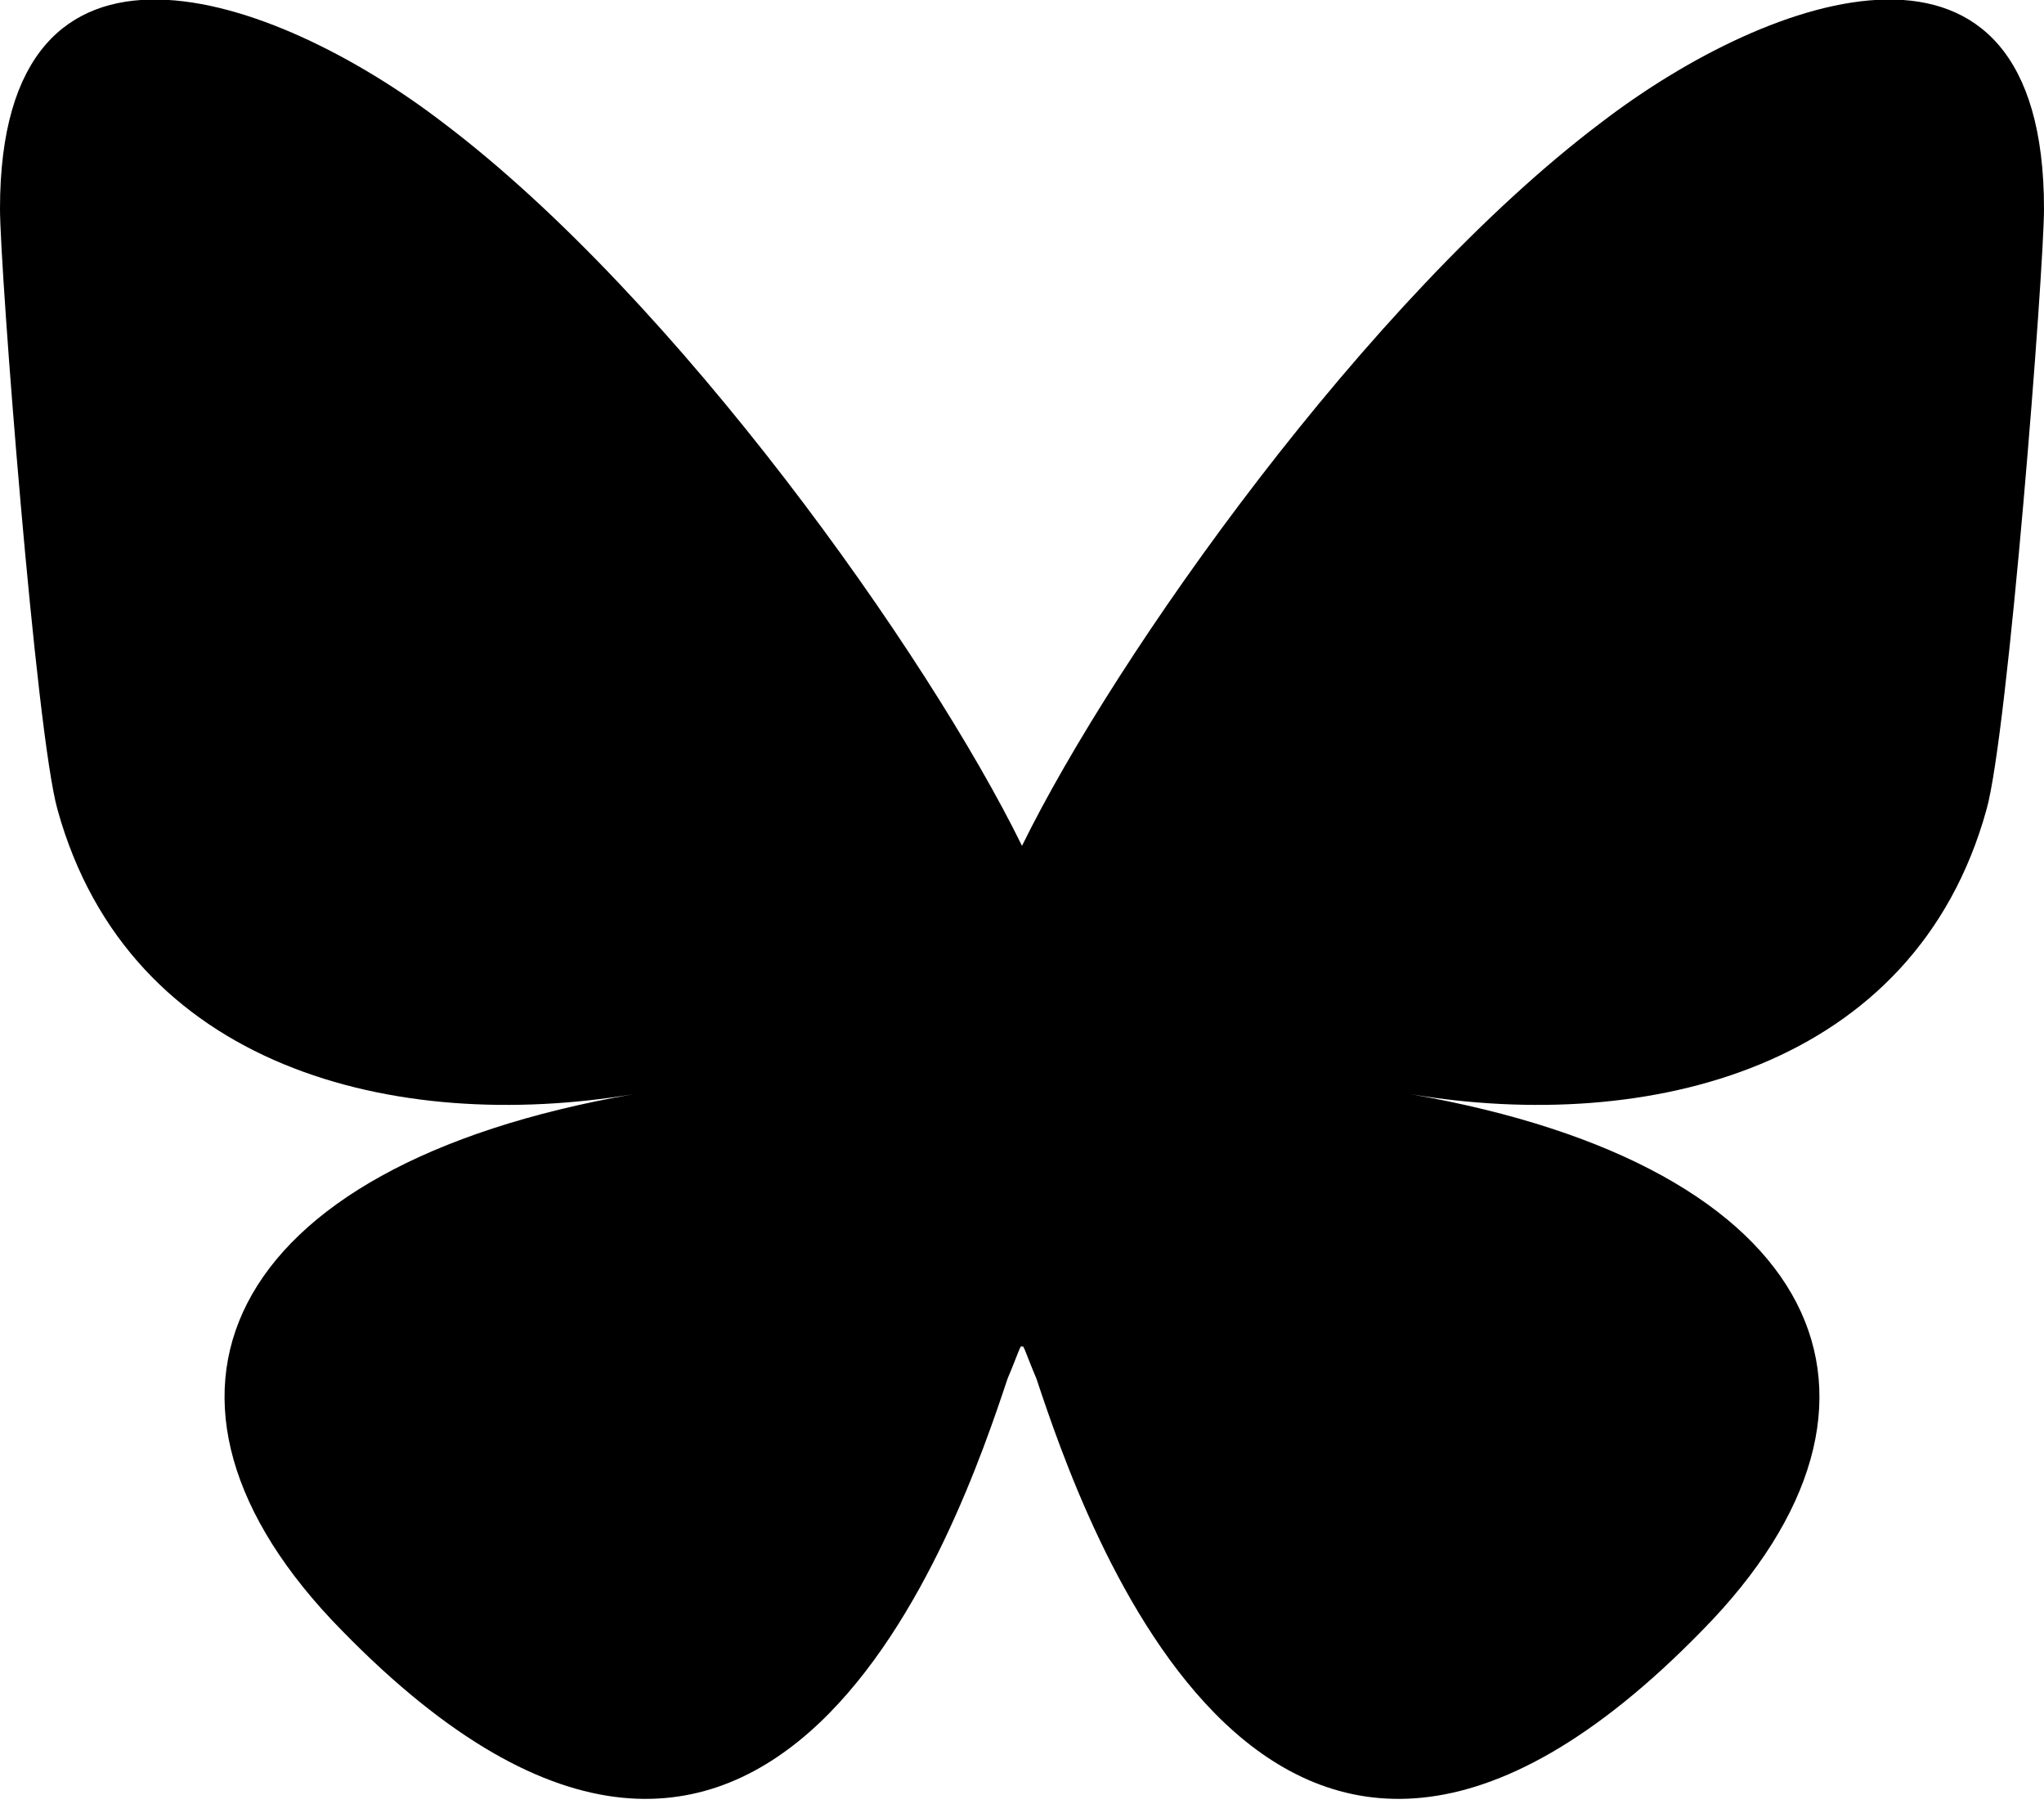
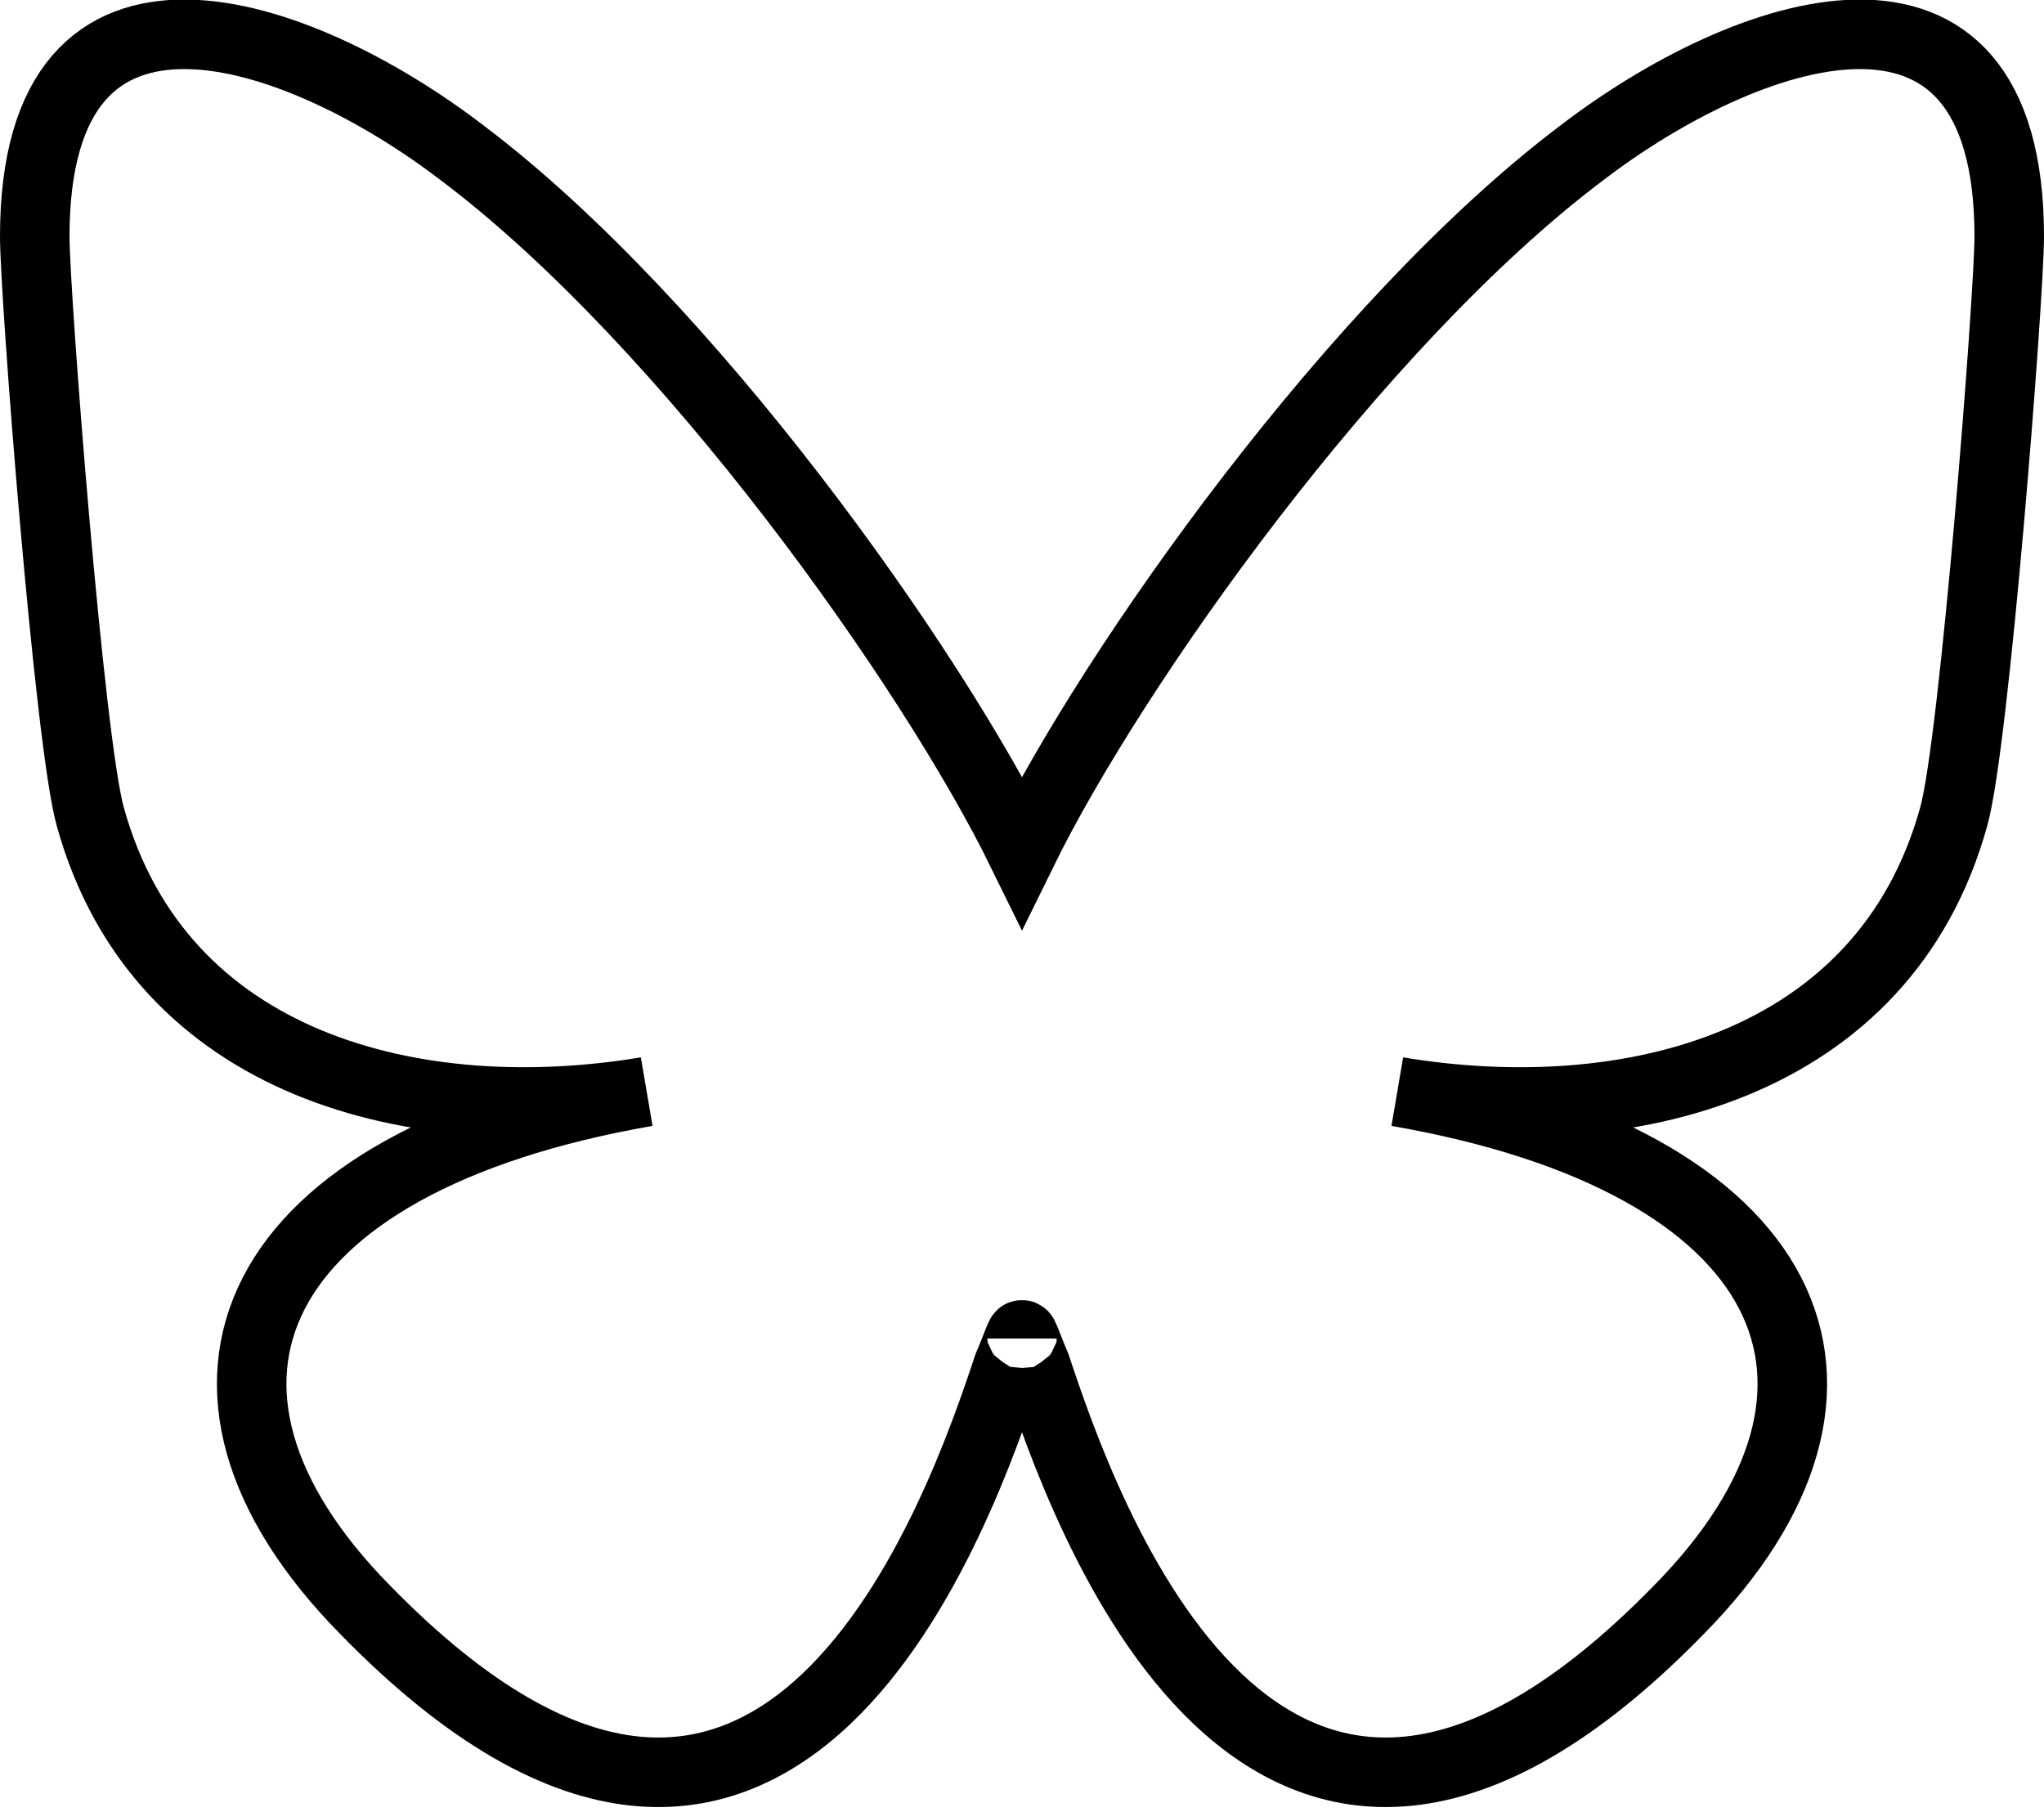
- <svg xmlns="http://www.w3.org/2000/svg" width="568" height="501">
-   <path fill="#000" d="M123 34c65 49 135 148 161 201 26-53 96-152 161-201 47-36 123-63 123 24 0 17-10 146-16 167-20 72-94 90-160 79 115 20 144 85 81 149-120 123-172-31-185-70-3-7-4-11-4-8 0-3-1 1-4 8-13 39-65 193-185 70-63-64-34-129 81-149-66 11-140-7-160-79C10 204 0 75 0 58 0-29 76-2 123 34Z" />
+ <svg xmlns="http://www.w3.org/2000/svg" viewBox="-10 -10 588 521">
+   <path fill="none" stroke="#000" stroke-width="20" d="M123 34c65 49 135 148 161 201 26-53 96-152 161-201 47-36 123-63 123 24 0 17-10 146-16 167-20 72-94 90-160 79 115 20 144 85 81 149-120 123-172-31-185-70-3-7-4-11-4-8 0-3-1 1-4 8-13 39-65 193-185 70-63-64-34-129 81-149-66 11-140-7-160-79C10 204 0 75 0 58 0-29 76-2 123 34Z" />
</svg>
